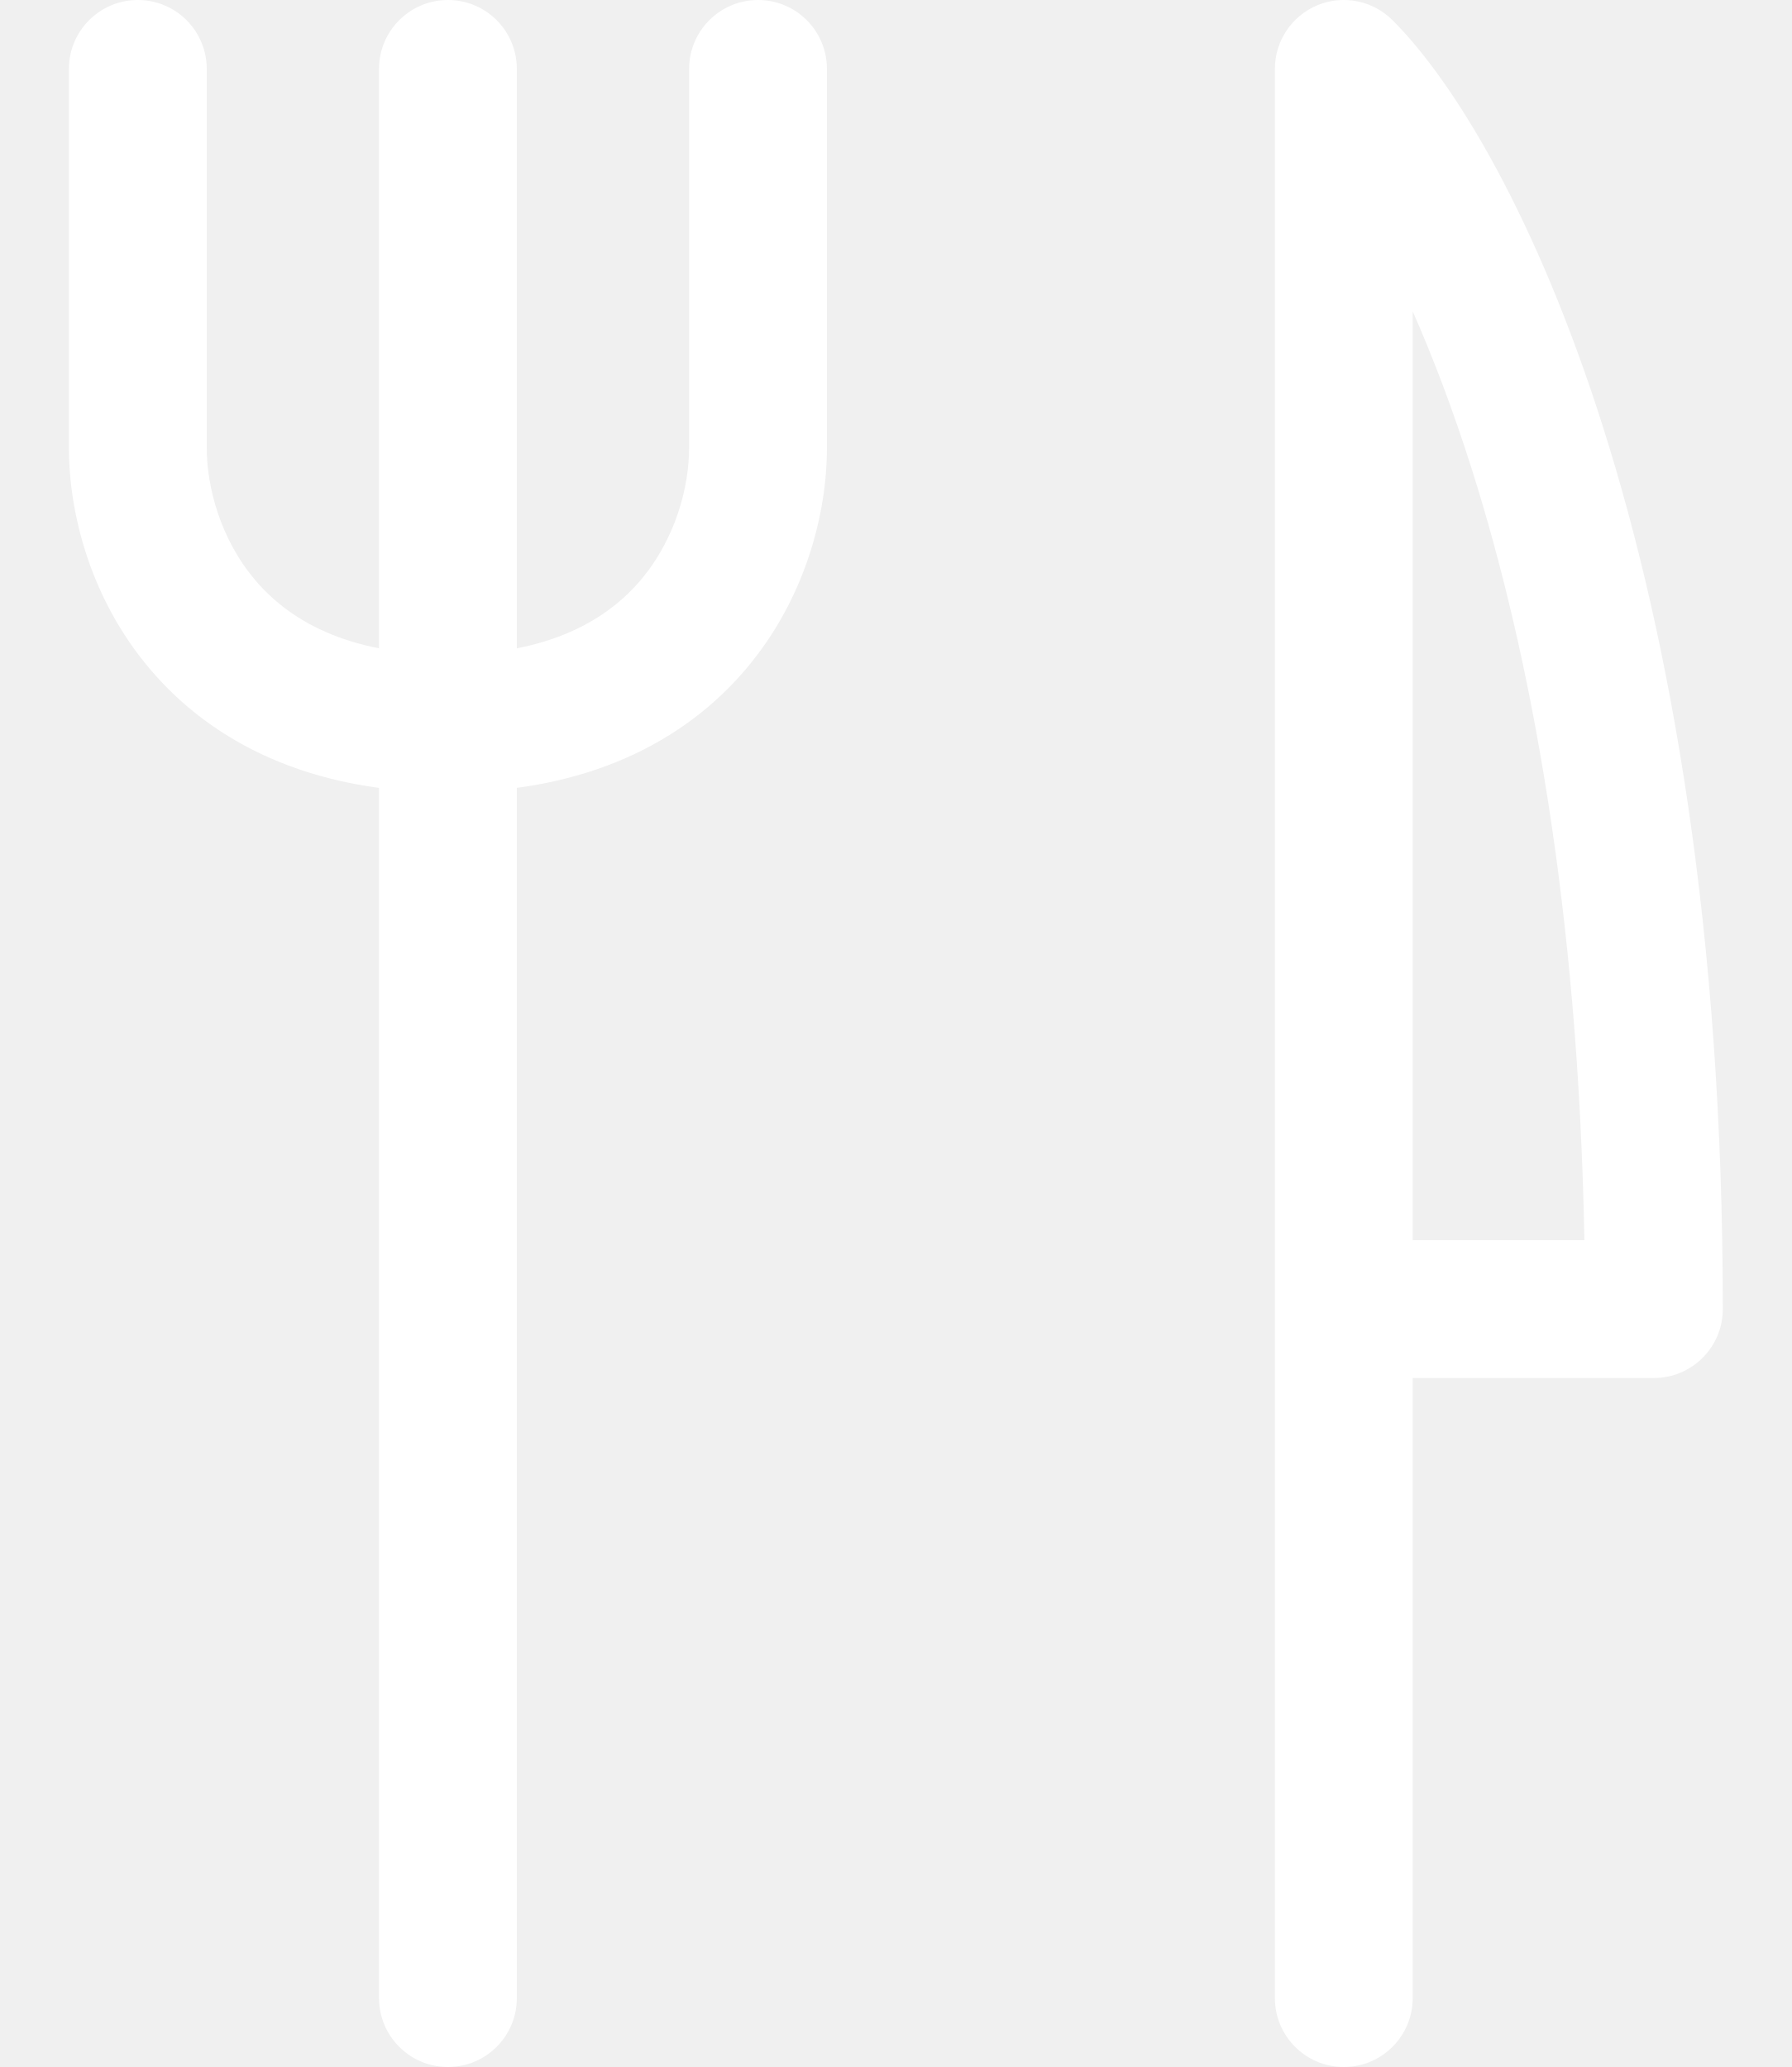
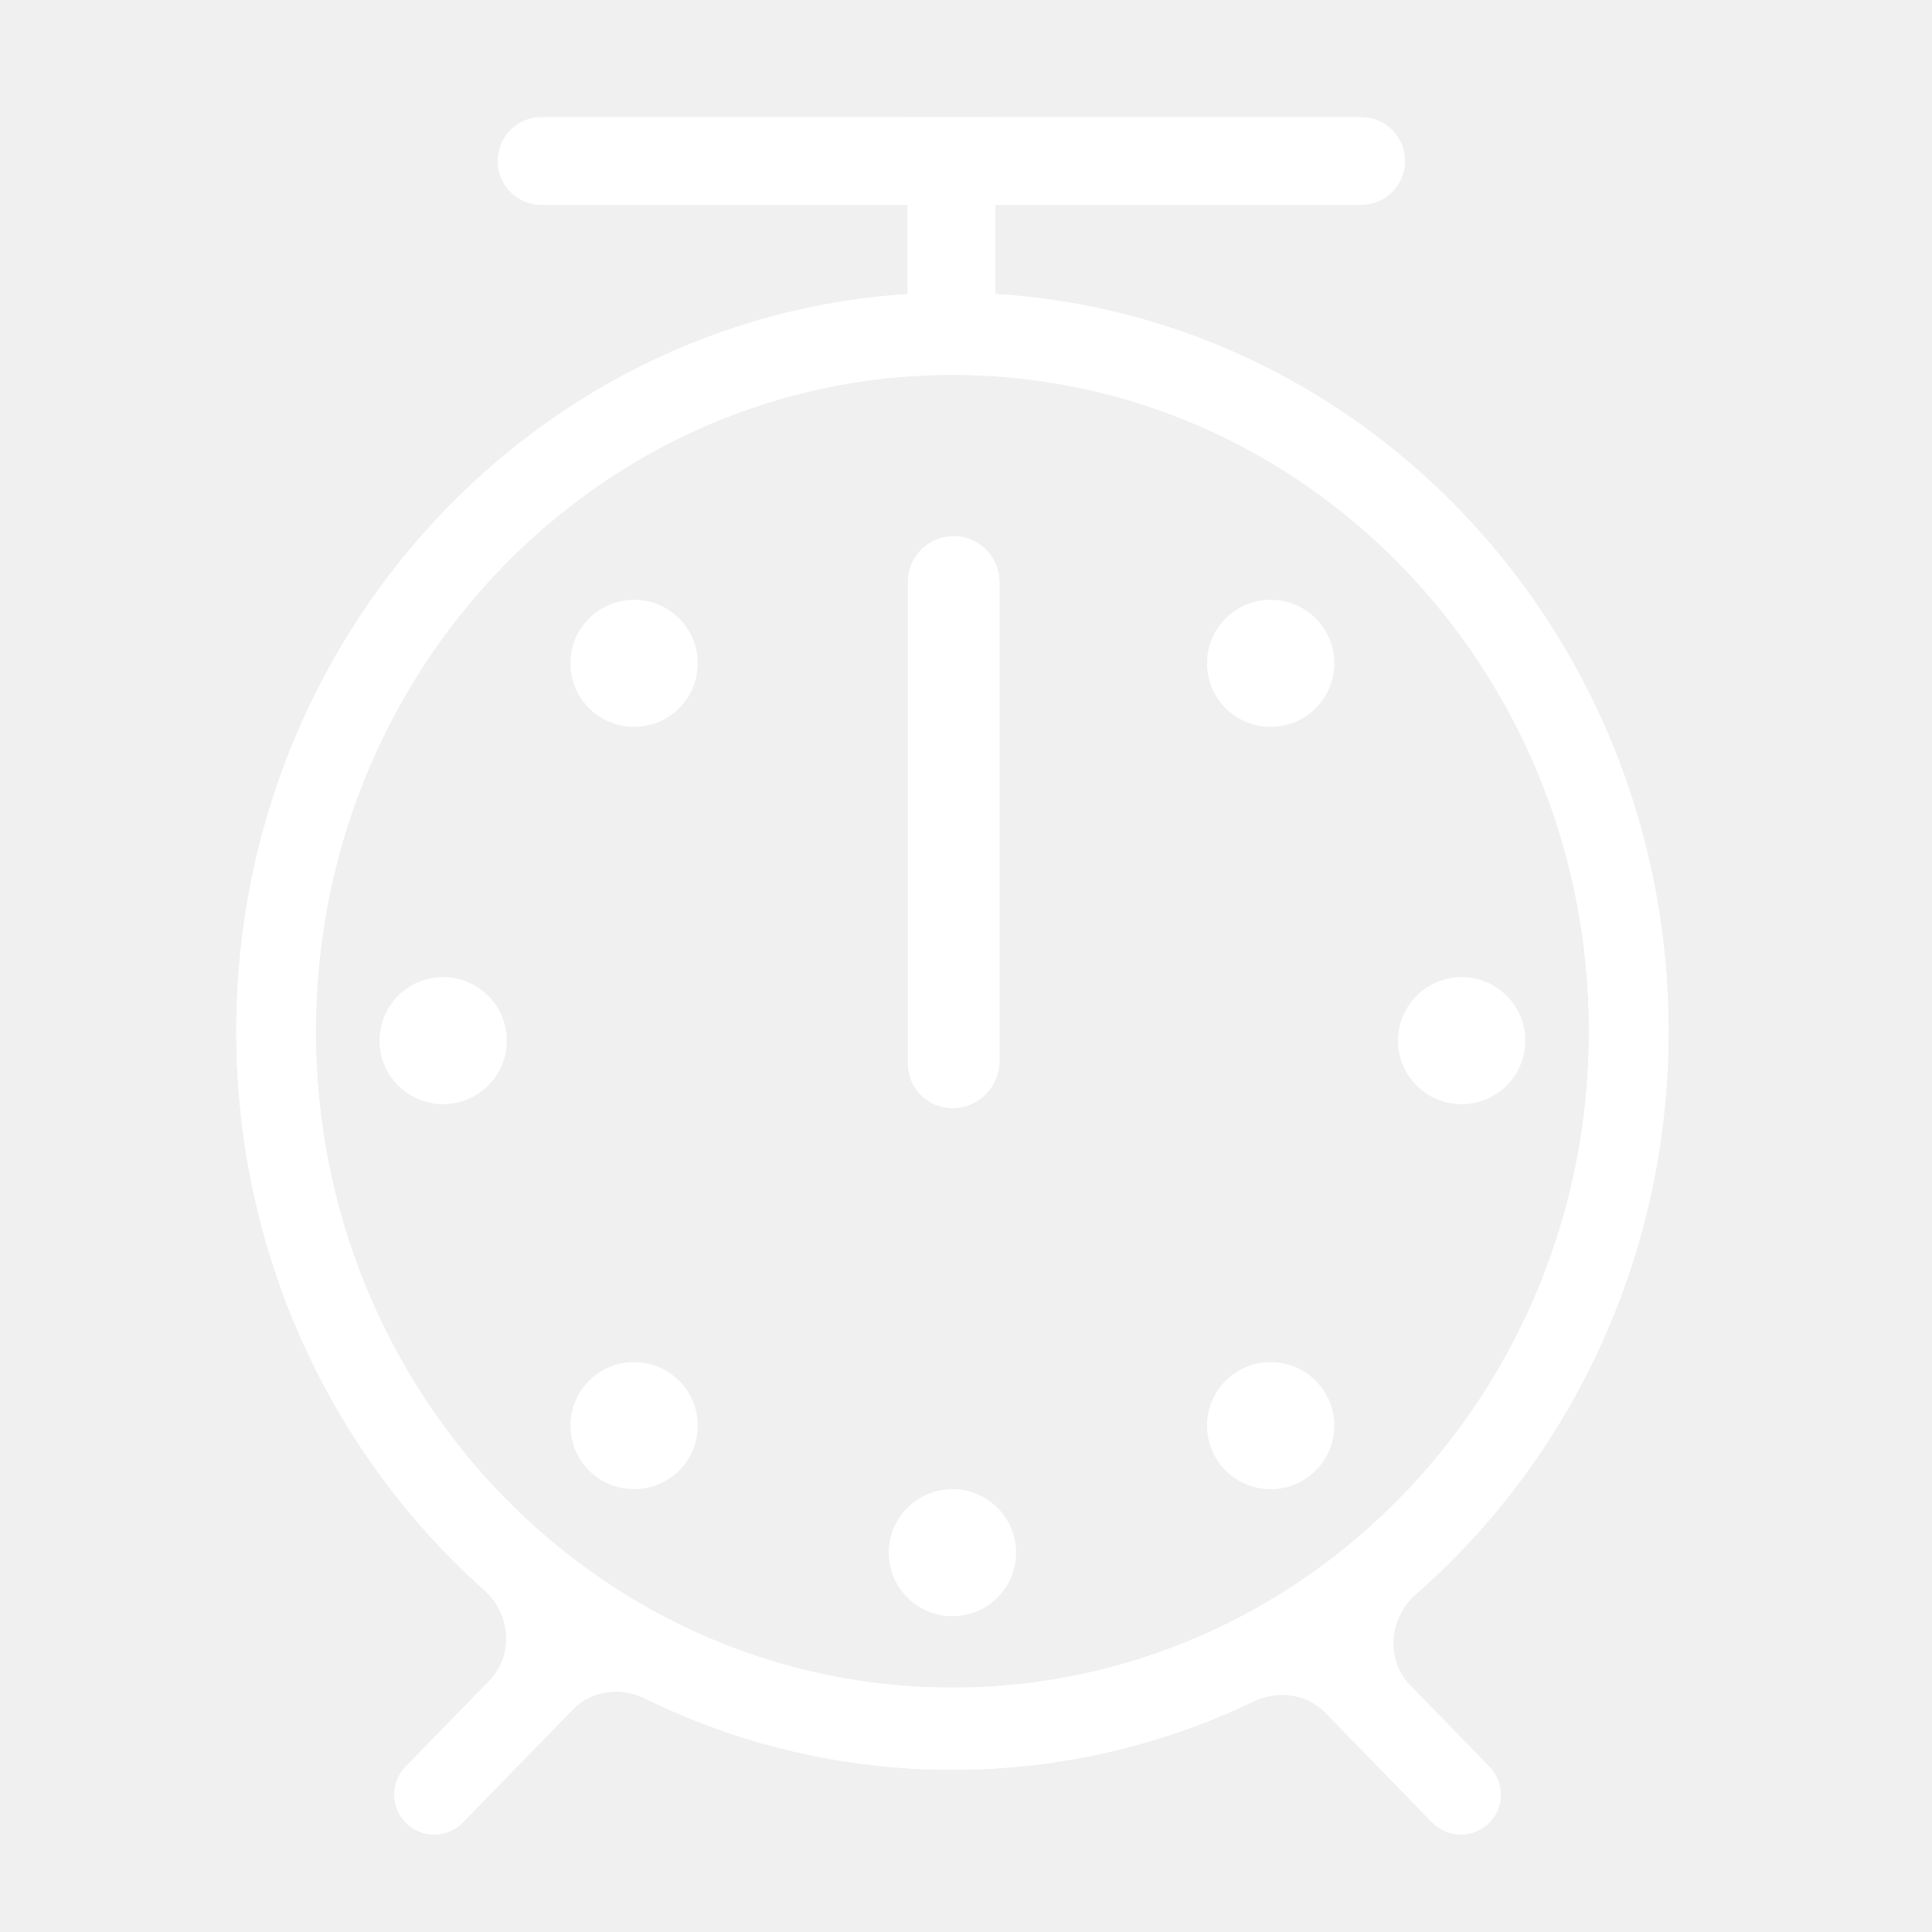
- <svg xmlns="http://www.w3.org/2000/svg" width="26" height="30" viewBox="0 0 26 30" fill="none">
-   <path fill-rule="evenodd" clip-rule="evenodd" d="M19.117 0.076C19.491 -0.079 19.921 0.007 20.207 0.293C21.116 1.201 22.304 3.171 23.266 6.211C24.237 9.28 25 13.508 25 19C25 19.552 24.552 20 24 20H20.5V29C20.5 29.552 20.052 30 19.5 30C18.948 30 18.5 29.552 18.5 29V1C18.5 0.596 18.744 0.231 19.117 0.076ZM20.5 18H22.991C22.905 13.184 22.205 9.488 21.359 6.814C21.081 5.935 20.788 5.171 20.5 4.519V18Z" fill="white" />
-   <path fill-rule="evenodd" clip-rule="evenodd" d="M6.5 0C7.052 0 7.5 0.448 7.5 1V29C7.5 29.552 7.052 30 6.5 30C5.948 30 5.5 29.552 5.5 29V1C5.5 0.448 5.948 0 6.5 0Z" fill="white" />
-   <path fill-rule="evenodd" clip-rule="evenodd" d="M2 0C2.552 0 3 0.448 3 1V6.5C3 7.057 3.192 7.815 3.701 8.417C4.18 8.983 5.014 9.5 6.5 9.5C7.052 9.5 7.5 9.948 7.5 10.5C7.5 11.052 7.052 11.5 6.5 11.5C4.485 11.5 3.07 10.767 2.174 9.708C1.308 8.685 1 7.443 1 6.5V1C1 0.448 1.448 0 2 0Z" fill="white" />
-   <path fill-rule="evenodd" clip-rule="evenodd" d="M11 0C10.448 0 10 0.448 10 1V6.5C10 7.057 9.808 7.815 9.299 8.417C8.82 8.983 7.985 9.5 6.5 9.5C5.948 9.5 5.5 9.948 5.5 10.5C5.5 11.052 5.948 11.5 6.5 11.5C8.514 11.5 9.93 10.767 10.826 9.708C11.692 8.685 12 7.443 12 6.5V1C12 0.448 11.552 0 11 0Z" fill="white" />
+ <svg xmlns="http://www.w3.org/2000/svg" width="33" height="33" viewBox="0 0 33 33" fill="none">
+   <ellipse cx="21.704" cy="11.33" rx="1.087" ry="1.085" fill="white" />
+   <ellipse cx="10.831" cy="11.33" rx="1.087" ry="1.085" fill="white" />
+   <ellipse cx="10.831" cy="24.351" rx="1.087" ry="1.085" fill="white" />
+   <ellipse cx="16.268" cy="26.521" rx="1.087" ry="1.085" fill="white" />
+   <ellipse cx="7.569" cy="17.775" rx="1.087" ry="1.085" fill="white" />
+   <ellipse cx="24.966" cy="17.775" rx="1.087" ry="1.085" fill="white" />
+   <ellipse cx="21.704" cy="24.351" rx="1.087" ry="1.085" fill="white" />
+   <mask id="path-8-inside-1_130_940" fill="white">
+     <path fill-rule="evenodd" clip-rule="evenodd" d="M21.422 29.058C21.83 28.862 22.323 28.93 22.639 29.254L24.464 31.129C24.732 31.404 25.173 31.404 25.441 31.129C25.699 30.864 25.699 30.443 25.441 30.178L24.084 28.785C23.658 28.348 23.723 27.636 24.182 27.233C26.824 24.919 28.5 21.469 28.5 17.614C28.5 10.648 23.023 5 16.268 5C9.512 5 4.036 10.648 4.036 17.614C4.036 21.429 5.677 24.848 8.272 27.161C8.724 27.564 8.785 28.271 8.362 28.705L6.928 30.178C6.67 30.443 6.67 30.864 6.928 31.129C7.195 31.404 7.637 31.404 7.904 31.129L9.784 29.199C10.102 28.872 10.6 28.806 11.01 29.008C12.603 29.791 14.386 30.229 16.268 30.229C18.109 30.229 19.855 29.809 21.422 29.058ZM16.268 28.827C22.273 28.827 27.141 23.807 27.141 17.614C27.141 11.422 22.273 6.402 16.268 6.402C10.263 6.402 5.395 11.422 5.395 17.614C5.395 23.807 10.263 28.827 16.268 28.827ZM15.508 17.298V13.5V9.941C15.508 9.509 15.858 9.16 16.29 9.16C16.721 9.16 17.071 9.509 17.071 9.941V13.5V17.298V17.841V18.123C17.071 18.566 16.711 18.926 16.268 18.926C15.848 18.926 15.508 18.586 15.508 18.166V17.841V17.298Z" />
+   </mask>
+   <path fill-rule="evenodd" clip-rule="evenodd" d="M21.422 29.058C21.83 28.862 22.323 28.93 22.639 29.254L24.464 31.129C24.732 31.404 25.173 31.404 25.441 31.129C25.699 30.864 25.699 30.443 25.441 30.178L24.084 28.785C23.658 28.348 23.723 27.636 24.182 27.233C26.824 24.919 28.5 21.469 28.5 17.614C28.5 10.648 23.023 5 16.268 5C9.512 5 4.036 10.648 4.036 17.614C4.036 21.429 5.677 24.848 8.272 27.161C8.724 27.564 8.785 28.271 8.362 28.705L6.928 30.178C6.67 30.443 6.67 30.864 6.928 31.129C7.195 31.404 7.637 31.404 7.904 31.129L9.784 29.199C10.102 28.872 10.6 28.806 11.01 29.008C12.603 29.791 14.386 30.229 16.268 30.229C18.109 30.229 19.855 29.809 21.422 29.058ZM16.268 28.827C22.273 28.827 27.141 23.807 27.141 17.614C27.141 11.422 22.273 6.402 16.268 6.402C10.263 6.402 5.395 11.422 5.395 17.614C5.395 23.807 10.263 28.827 16.268 28.827ZM15.508 17.298V13.5V9.941C15.508 9.509 15.858 9.16 16.29 9.16C16.721 9.16 17.071 9.509 17.071 9.941V13.5V17.298V17.841V18.123C17.071 18.566 16.711 18.926 16.268 18.926C15.848 18.926 15.508 18.586 15.508 18.166V17.841V17.298Z" fill="white" />
+   <path d="M9.784 29.199L12.649 31.99L9.784 29.199ZM11.01 29.008L12.775 25.418L11.01 29.008ZM7.904 31.129L5.039 28.338L7.904 31.129ZM6.928 30.178L9.793 32.969L6.928 30.178ZM24.084 28.785L21.219 31.576L24.084 28.785ZM24.182 27.233L21.547 24.224L24.182 27.233ZM8.272 27.161L5.61 30.146L8.272 27.161ZM8.362 28.705L5.496 25.915L8.362 28.705ZM25.441 30.178L28.307 27.387L25.441 30.178ZM24.464 31.129L27.33 28.338L24.464 31.129ZM22.639 29.254L19.773 32.045L22.639 29.254ZM21.422 29.058L19.691 25.452L21.422 29.058ZM19.773 32.045L21.599 33.92L27.33 28.338L25.504 26.464L19.773 32.045ZM28.307 27.387L26.95 25.994L21.219 31.576L22.575 32.969L28.307 27.387ZM26.817 30.242C30.308 27.186 32.5 22.647 32.5 17.614H24.5C24.5 20.291 23.34 22.653 21.547 24.224L26.817 30.242ZM32.5 17.614C32.5 8.556 25.348 1 16.268 1V9C20.699 9 24.5 12.74 24.5 17.614H32.5ZM16.268 1C7.188 1 0.036 8.556 0.036 17.614H8.036C8.036 12.74 11.836 9 16.268 9V1ZM0.036 17.614C0.036 22.594 2.183 27.091 5.61 30.146L10.934 24.175C9.172 22.604 8.036 20.263 8.036 17.614H0.036ZM5.496 25.915L4.062 27.387L9.793 32.969L11.227 31.496L5.496 25.915ZM10.77 33.92L12.649 31.99L6.918 26.408L5.039 28.338L10.77 33.92ZM9.245 32.597C11.372 33.643 13.757 34.229 16.268 34.229V26.229C15.014 26.229 13.834 25.939 12.775 25.418L9.245 32.597ZM16.268 34.229C18.724 34.229 21.06 33.668 23.152 32.664L19.691 25.452C18.651 25.951 17.494 26.229 16.268 26.229V34.229ZM16.268 32.827C24.597 32.827 31.141 25.899 31.141 17.614H23.141C23.141 21.715 19.948 24.827 16.268 24.827V32.827ZM31.141 17.614C31.141 9.33 24.597 2.402 16.268 2.402V10.402C19.948 10.402 23.141 13.514 23.141 17.614H31.141ZM16.268 2.402C7.939 2.402 1.395 9.33 1.395 17.614H9.395C9.395 13.514 12.587 10.402 16.268 10.402V2.402ZM1.395 17.614C1.395 25.899 7.939 32.827 16.268 32.827V24.827C12.587 24.827 9.395 21.715 9.395 17.614H1.395ZM13.071 17.298V17.841H21.071V17.298H13.071ZM13.071 17.841V18.123H21.071V17.841H13.071ZM19.508 18.166V17.841H11.508V18.166H19.508ZM19.508 17.841V17.298H11.508V17.841H19.508ZM19.508 17.298V13.5H11.508V17.298H19.508ZM19.508 13.5V9.941H11.508V13.5H19.508ZM13.071 9.941V13.5H21.071V9.941H13.071ZM13.071 13.5V17.298H21.071V13.5H13.071ZM16.29 5.16C13.649 5.16 11.508 7.3 11.508 9.941H19.508C19.508 11.719 18.067 13.16 16.29 13.16V5.16ZM13.071 18.123C13.071 16.357 14.502 14.926 16.268 14.926V22.926C18.92 22.926 21.071 20.775 21.071 18.123H13.071ZM12.649 31.99C11.657 33.009 10.252 33.092 9.245 32.597L12.775 25.418C10.949 24.52 8.548 24.735 6.918 26.408L12.649 31.99ZM4.062 33.92C5.9 35.807 8.932 35.807 10.77 33.92L5.039 28.338C6.341 27.001 8.491 27.001 9.793 28.338L4.062 33.92ZM4.062 27.387C2.292 29.205 2.292 32.102 4.062 33.92L9.793 28.338C11.048 29.627 11.048 31.68 9.793 32.969L4.062 27.387ZM26.95 25.994C28.293 27.373 27.894 29.299 26.817 30.242L21.547 24.224C19.552 25.972 19.024 29.322 21.219 31.576L26.95 25.994ZM16.29 13.16C14.512 13.16 13.071 11.719 13.071 9.941H21.071C21.071 7.3 18.93 5.16 16.29 5.16V13.16ZM5.61 30.146C4.546 29.198 4.163 27.284 5.496 25.915L11.227 31.496C13.407 29.258 12.902 25.931 10.934 24.175L5.61 30.146ZM28.307 33.92C30.077 32.102 30.077 29.205 28.307 27.387L22.575 32.969C21.321 31.68 21.321 29.627 22.575 28.338L28.307 33.92ZM21.599 33.92C23.436 35.807 26.469 35.807 28.307 33.92L22.575 28.338C23.878 27.001 26.027 27.001 27.33 28.338L21.599 33.92ZM16.268 14.926C18.057 14.926 19.508 16.377 19.508 18.166H11.508C11.508 20.795 13.639 22.926 16.268 22.926V14.926ZM25.504 26.464C23.888 24.804 21.512 24.578 19.691 25.452L23.152 32.664C22.148 33.146 20.757 33.056 19.773 32.045L25.504 26.464Z" fill="white" mask="url(#path-8-inside-1_130_940)" />
+   <rect x="15.5" y="6" width="4" height="1.5" transform="rotate(-90 15.5 6)" fill="white" />
+   <rect x="8.5" y="2" width="15.5" height="1.5" rx="0.75" fill="white" />
</svg>
